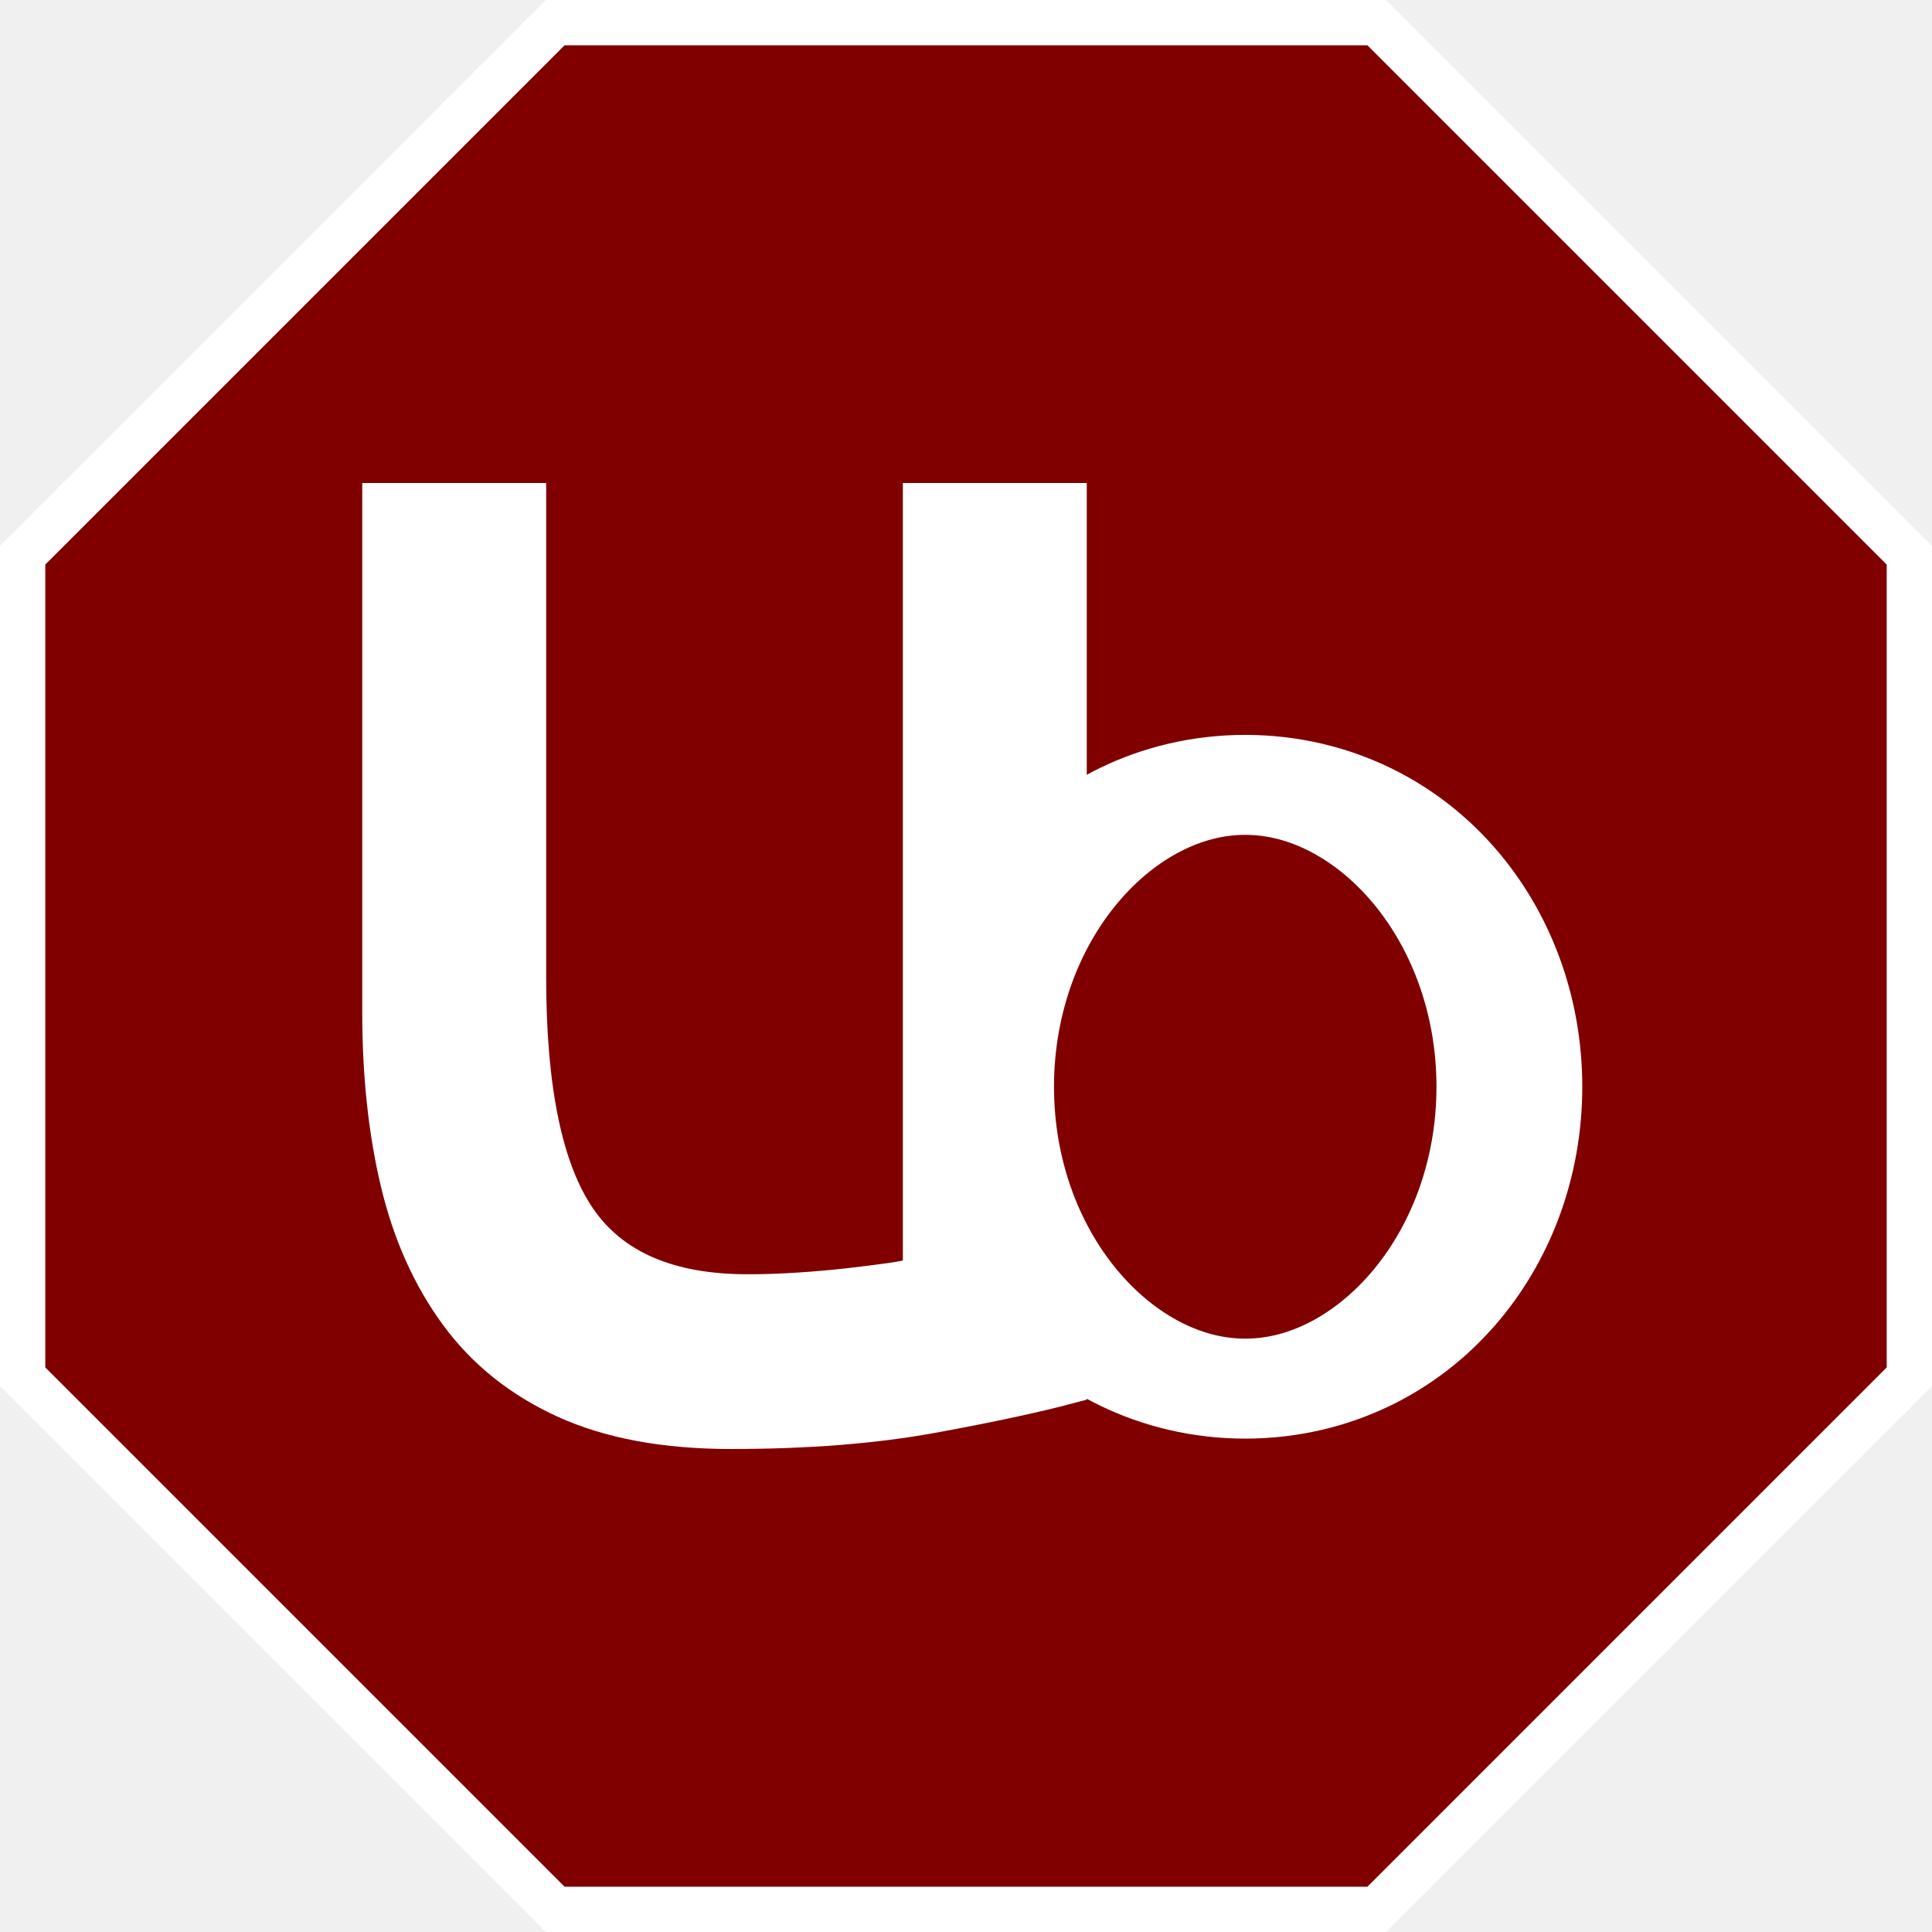
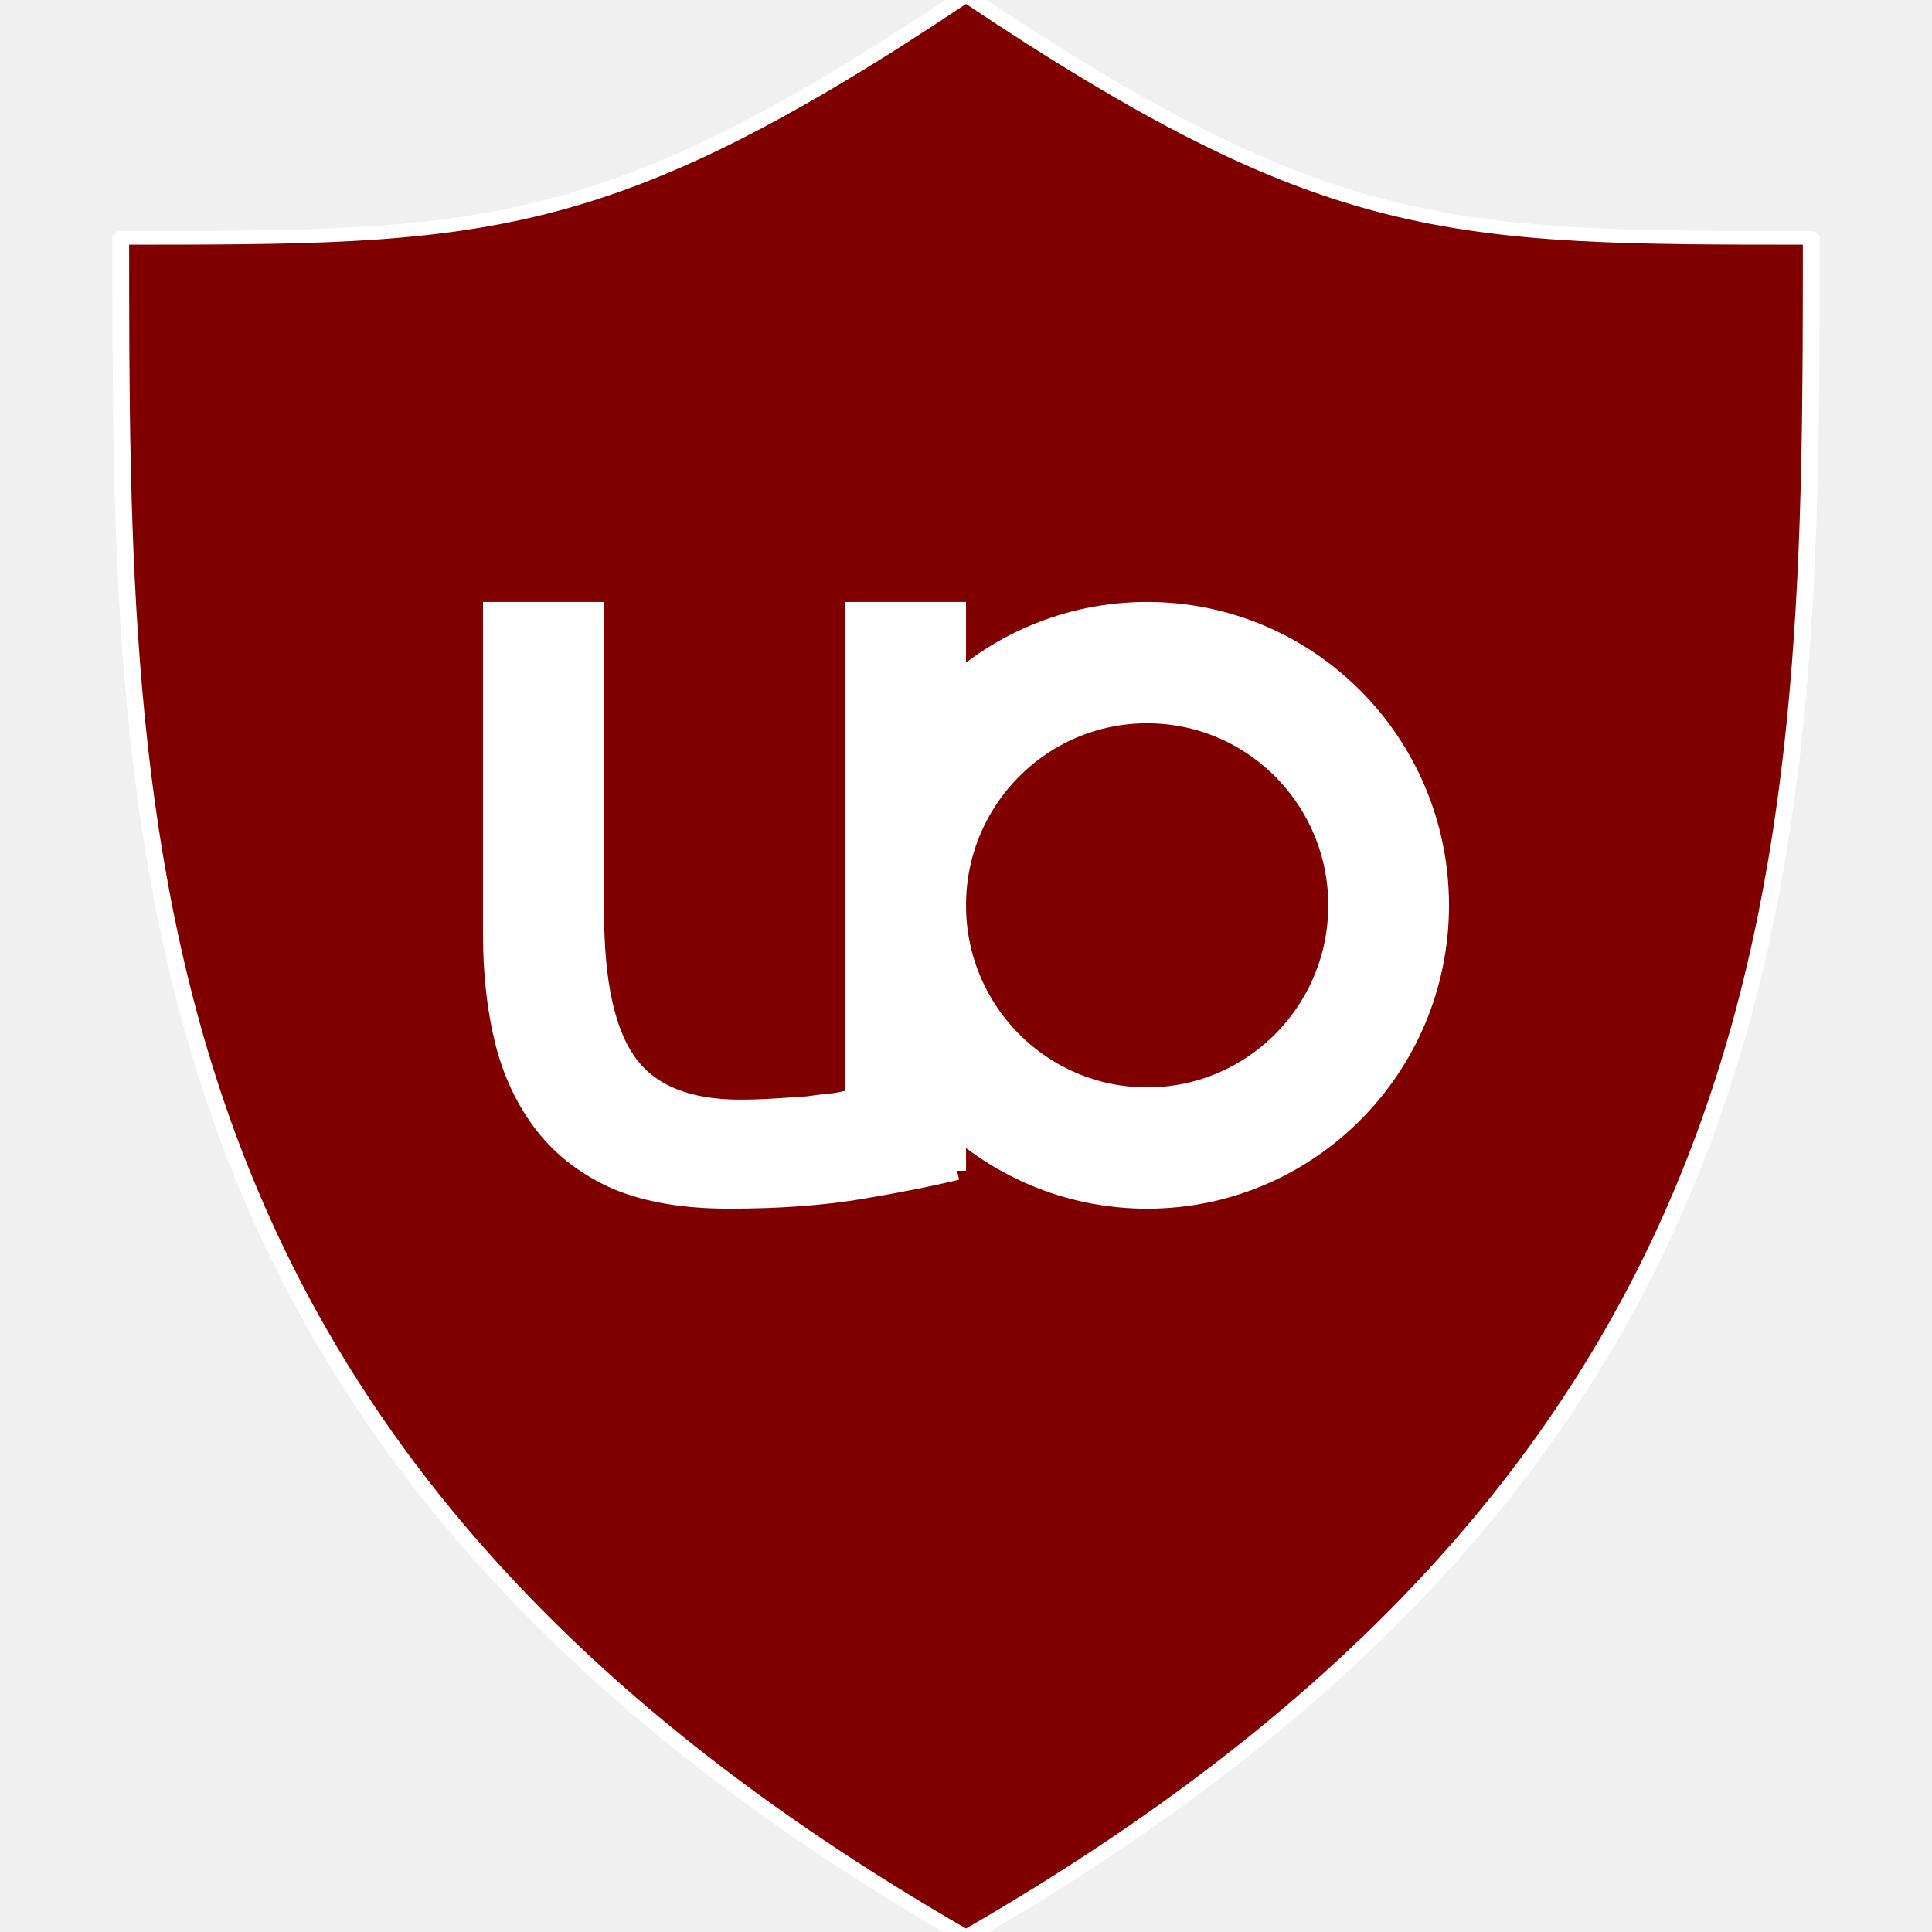
- <svg xmlns="http://www.w3.org/2000/svg" xmlns:xlink="http://www.w3.org/1999/xlink" width="16" height="16" id="svg2" version="1.1">
+ <svg xmlns="http://www.w3.org/2000/svg" xmlns:xlink="http://www.w3.org/1999/xlink" version="1.1" width="16" height="16" id="svg2">
  <defs id="defs4">
+     <linearGradient id="linearGradient6915">
+       <stop id="stop6917" style="stop-color:#600000;stop-opacity:1" offset="0" />
+       <stop id="stop6919" style="stop-color:#700000;stop-opacity:1" offset="1" />
+     </linearGradient>
+     <linearGradient id="linearGradient6898">
+       <stop id="stop6900" style="stop-color:#90000f;stop-opacity:0.941" offset="0" />
+       <stop id="stop6902" style="stop-color:#800000;stop-opacity:1" offset="1" />
+     </linearGradient>
    <linearGradient id="linearGradient3770">
-       <stop style="stop-color:#000000;stop-opacity:1;" offset="0" id="stop3772" />
-       <stop style="stop-color:#000000;stop-opacity:0;" offset="1" id="stop3774" />
+       <stop id="stop3772" style="stop-color:#000000;stop-opacity:1" offset="0" />
+       <stop id="stop3774" style="stop-color:#000000;stop-opacity:0" offset="1" />
    </linearGradient>
-     <radialGradient xlink:href="#linearGradient3770" id="radialGradient3776" cx="82.145" cy="81.055" fx="82.145" fy="81.055" r="22.573" gradientTransform="matrix(1,0,0,1.258432,0,-20.94724)" gradientUnits="userSpaceOnUse" />
+     <radialGradient cx="82.145" cy="81.055" r="22.573" fx="82.145" fy="81.055" id="radialGradient3776" xlink:href="#linearGradient3770" gradientUnits="userSpaceOnUse" gradientTransform="matrix(1,0,0,1.258432,0,-20.94724)" />
  </defs>
-   <g id="layer1" style="display:inline" transform="translate(-17.87255,-17.32535)">
-     <g id="g2994" transform="matrix(0.125,0,0,0.125,15.63848,15.15968)">
-       <path style="fill:#800000;fill-opacity:1;stroke:#ffffff;stroke-width:3;stroke-linecap:butt;stroke-linejoin:miter;stroke-miterlimit:4;stroke-opacity:1;stroke-dasharray:none;display:inline" d="m 19.373,54.108 0,54.435 35.282,35.282 54.435,0 35.282,-35.282 0,-54.435 -35.282,-35.282 -54.435,0 z" id="path3788" />
-       <path d="m 88.873,109.289 c -2.335,0.625 -5.42,1.287 -9.254,1.987 -3.834,0.7 -8.27,1.049 -13.308,1.049 -4.381,0 -8.068,-0.681 -11.062,-2.042 -2.994,-1.361 -5.403,-3.288 -7.228,-5.78 -1.825,-2.492 -3.139,-5.431 -3.943,-8.816 -0.803,-3.385 -1.205,-7.141 -1.205,-11.268 l 0,-34.095 10.185,0 0,31.761 c -1.8e-5,7.393 1.095,12.685 3.286,15.877 2.19,3.192 5.878,4.787 11.064,4.787 1.094,1e-5 2.226,-0.039 3.394,-0.116 1.169,-0.077 2.264,-0.174 3.286,-0.29 1.022,-0.116 1.953,-0.233 2.793,-0.351 0.84,-0.118 1.443,-0.254 1.808,-0.408 l 0,-51.26 10.185,0 z" style="font-size:100.219px;font-style:normal;font-variant:normal;font-weight:normal;font-stretch:normal;text-align:center;line-height:125%;letter-spacing:0px;word-spacing:0px;text-anchor:middle;fill:#ffffff;fill-opacity:1;stroke:#ffffff;stroke-width:2;stroke-miterlimit:4;stroke-opacity:1;font-family:Ubuntu;-inkscape-font-specification:Ubuntu" id="path2993" />
-       <text xml:space="preserve" style="font-size:40px;font-style:normal;font-variant:normal;font-weight:normal;font-stretch:normal;text-align:center;line-height:125%;letter-spacing:0px;word-spacing:0px;text-anchor:middle;fill:#000000;fill-opacity:1;stroke:none;font-family:Sans;-inkscape-font-specification:Ubuntu" x="113.373" y="107.825" id="text2992">
-         <tspan id="tspan2994" x="113.373" y="107.825" />
-       </text>
-       <path style="font-size:100.219px;font-style:normal;font-variant:normal;font-weight:normal;font-stretch:normal;text-align:center;line-height:125%;letter-spacing:0px;word-spacing:0px;text-anchor:middle;fill:#800000;fill-opacity:1;stroke:#ffffff;stroke-width:3.312;stroke-miterlimit:4;stroke-opacity:1;stroke-dasharray:none;font-family:Ubuntu;-inkscape-font-specification:Ubuntu" id="path2996" d="m 104,90 c 0,5.523 -2.686,10 -6,10 -3.314,0 -6,-4.477 -6,-10 0,-5.523 2.686,-10 6,-10 3.314,0 6,4.477 6,10 z" transform="matrix(2.916666,0,0,2,-185.4607,-90.67465)" />
+   <g transform="translate(0,-112)" id="layer3" style="display:inline">
+     <g transform="matrix(0.6778654,0,0,0.5614183,-241.0754,-247.2771)" id="g5639" style="fill:#800000;fill-opacity:1;stroke:#ffffff;stroke-width:1.621;stroke-linecap:round;stroke-miterlimit:4;stroke-opacity:1;stroke-dasharray:none;display:inline" />
+   </g>
+   <g transform="translate(-17.87255,-129.3253)" id="layer5" style="display:inline">
+     <g transform="matrix(0.125,0,0,0.1256296,15.63848,127.1085)" id="g3824">
+       <g transform="matrix(-0.6945203,0,0,0.5610969,392.9022,-230.1041)" id="g6907" style="fill:#800000;fill-opacity:1;stroke:#ffffff;stroke-width:1.602;stroke-linecap:round;stroke-linejoin:round;stroke-miterlimit:4;stroke-opacity:1;stroke-dasharray:none;display:inline">
+         <path d="m 447.834,669.099 c -80.631,-57.031 -80.631,-128.32 -80.631,-199.609 34.556,0 46.075,0 80.631,-28.516 m 0,228.125 c 80.631,-57.031 80.631,-128.32 80.631,-199.609 -34.556,0 -46.075,0 -80.631,-28.516" id="path6909" style="fill:#800000;fill-opacity:1;fill-rule:nonzero;stroke:#ffffff;stroke-width:1.602;stroke-linecap:round;stroke-linejoin:round;stroke-miterlimit:4;stroke-opacity:1;stroke-dasharray:none" />
+       </g>
+       <ellipse cx="102.123" cy="81.325" rx="12" ry="12" transform="matrix(1.333333,0,0,1.333333,-42.29086,-31.10846)" id="path2996-3" style="font-size:100.219px;font-style:normal;font-variant:normal;font-weight:normal;font-stretch:normal;text-align:center;line-height:125%;letter-spacing:0px;word-spacing:0px;text-anchor:middle;fill:none;stroke:#ffffff;stroke-width:6;stroke-miterlimit:4;stroke-opacity:1;stroke-dasharray:none;display:inline;font-family:Ubuntu;-inkscape-font-specification:Ubuntu" />
+       <g transform="scale(1.001803,0.9982007)" id="text3778" style="font-size:73.201px;font-style:normal;font-weight:normal;line-height:125%;letter-spacing:0px;word-spacing:0px;fill:#ffffff;fill-opacity:1;stroke:#ffffff;stroke-width:1.2;stroke-miterlimit:4;stroke-opacity:1;font-family:Sans">
+         <path d="m 81.126,94.996 c -1.562,0.39 -3.636,0.805 -6.222,1.244 -2.538,0.439 -5.49,0.659 -8.857,0.659 -2.928,0 -5.393,-0.415 -7.393,-1.244 -2.001,-0.878 -3.611,-2.098 -4.831,-3.66 -1.22,-1.562 -2.098,-3.392 -2.635,-5.49 -0.537,-2.147 -0.805,-4.514 -0.805,-7.101 l 0,-21.375 6.808,0 0,19.911 c -1.2e-5,4.636 0.732,7.955 2.196,9.955 1.464,2.001 3.928,3.001 7.393,3.001 0.732,5e-6 1.488,-0.024 2.269,-0.073 0.781,-0.049 1.513,-0.098 2.196,-0.146 0.683,-0.098 1.293,-0.171 1.83,-0.22 0.586,-0.098 1,-0.195 1.244,-0.293 l 0,-32.135 6.808,0 0,36.967" id="path3783" style="font-variant:normal;font-stretch:normal;fill:#ffffff;stroke:#ffffff;font-family:Ubuntu;-inkscape-font-specification:Ubuntu" />
+       </g>
    </g>
  </g>
-   <g id="layer5" style="display:inline" transform="translate(-17.87255,-17.32535)" />
</svg>
